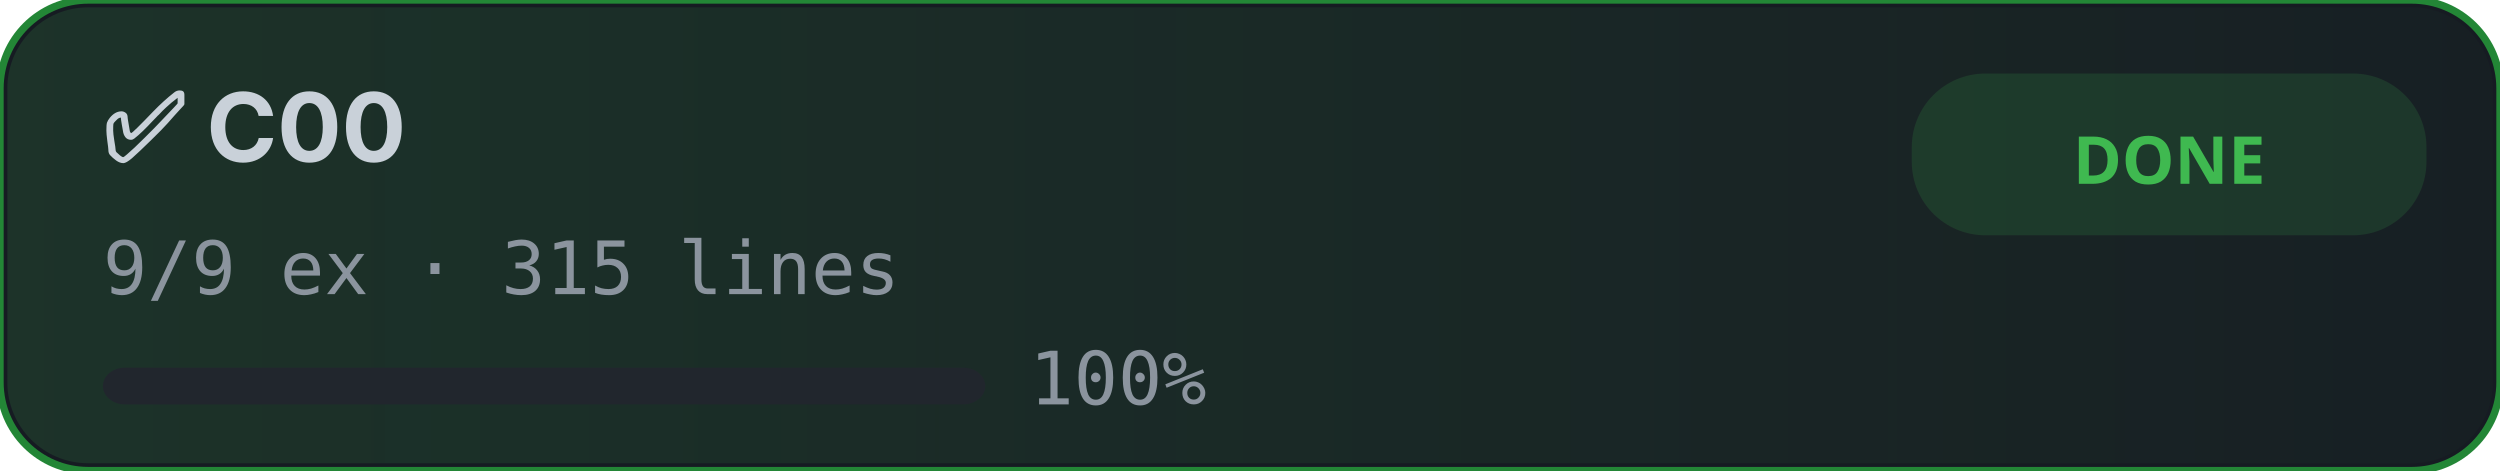
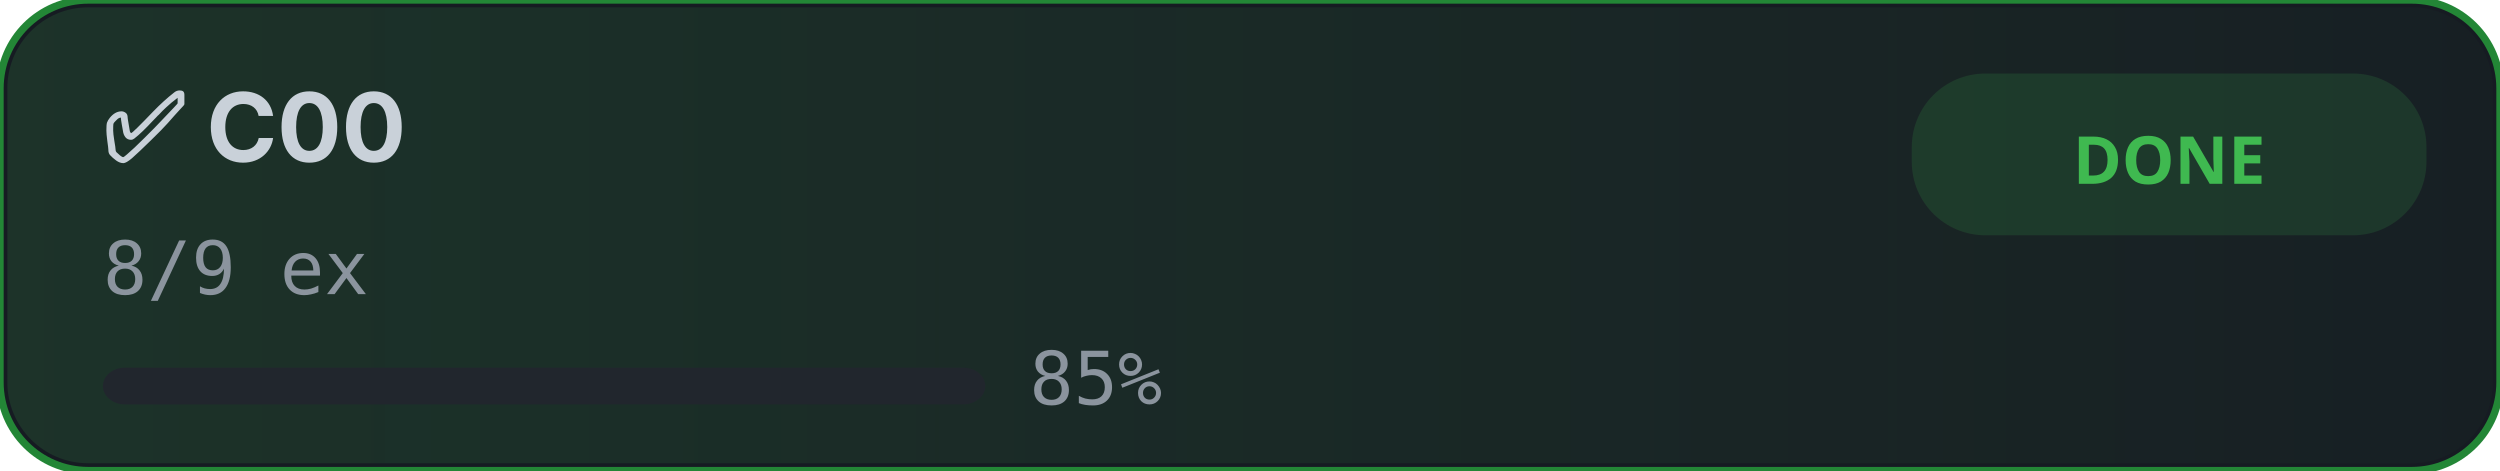
<svg xmlns="http://www.w3.org/2000/svg" width="340" height="64" viewBox="0 0 340 64">
  <defs>
    <filter id="glow-C00">
      <feGaussianBlur stdDeviation="2" result="blur" />
      <feMerge>
        <feMergeNode in="blur" />
        <feMergeNode in="SourceGraphic" />
      </feMerge>
    </filter>
    <linearGradient id="grad-C00" x1="0%" y1="0%" x2="100%" y2="0%">
      <stop offset="0%" style="stop-color:#3fb950;stop-opacity:0.3" />
      <stop offset="100%" style="stop-color:#3fb950;stop-opacity:0.05" />
    </linearGradient>
  </defs>
  <style>
    .bg{fill:#161b22;stroke:#238636;stroke-width:1;}
    .title{fill:#c9d1d9;font-family:-apple-system,BlinkMacSystemFont,'Segoe UI',sans-serif;font-size:13px;font-weight:700;}
    .meta{fill:#8b949e;font-family:monospace;font-size:10px;}
    .badge-bg{fill:#3fb950;opacity:0.15;rx:10;}
    .badge-txt{fill:#3fb950;font-family:sans-serif;font-size:9px;font-weight:700;}
    .bar-bg{fill:#21262d;rx:3;}
    .bar-fill{fill:#3fb950;rx:3;filter:url(#glow-C00);}
  </style>
  <rect class="bg" x="0" y="0" width="340" height="64" rx="12" />
  <rect fill="url(#grad-C00)" x="1" y="1" width="338" height="62" rx="11" opacity="0.5" />
  <text x="14" y="22" class="title">✅ C00</text>
-   <text x="14" y="40" class="meta">9/9 ex · 315 lines</text>
+   <text x="14" y="40" class="meta">8/9 ex</text>
  <rect class="badge-bg" x="260" y="10" width="70" height="22" rx="11" />
  <text x="295" y="25" text-anchor="middle" class="badge-txt">DONE</text>
  <rect class="bar-bg" x="14" y="50" width="120" height="5" />
  <rect class="bar-fill" x="14" y="50" width="0" height="5">
    <animate attributeName="width" from="0" to="120" dur="0.8s" fill="freeze" />
  </rect>
-   <text x="140" y="55" class="meta">100%</text>
+   <text x="140" y="55" class="meta">85%</text>
</svg>
